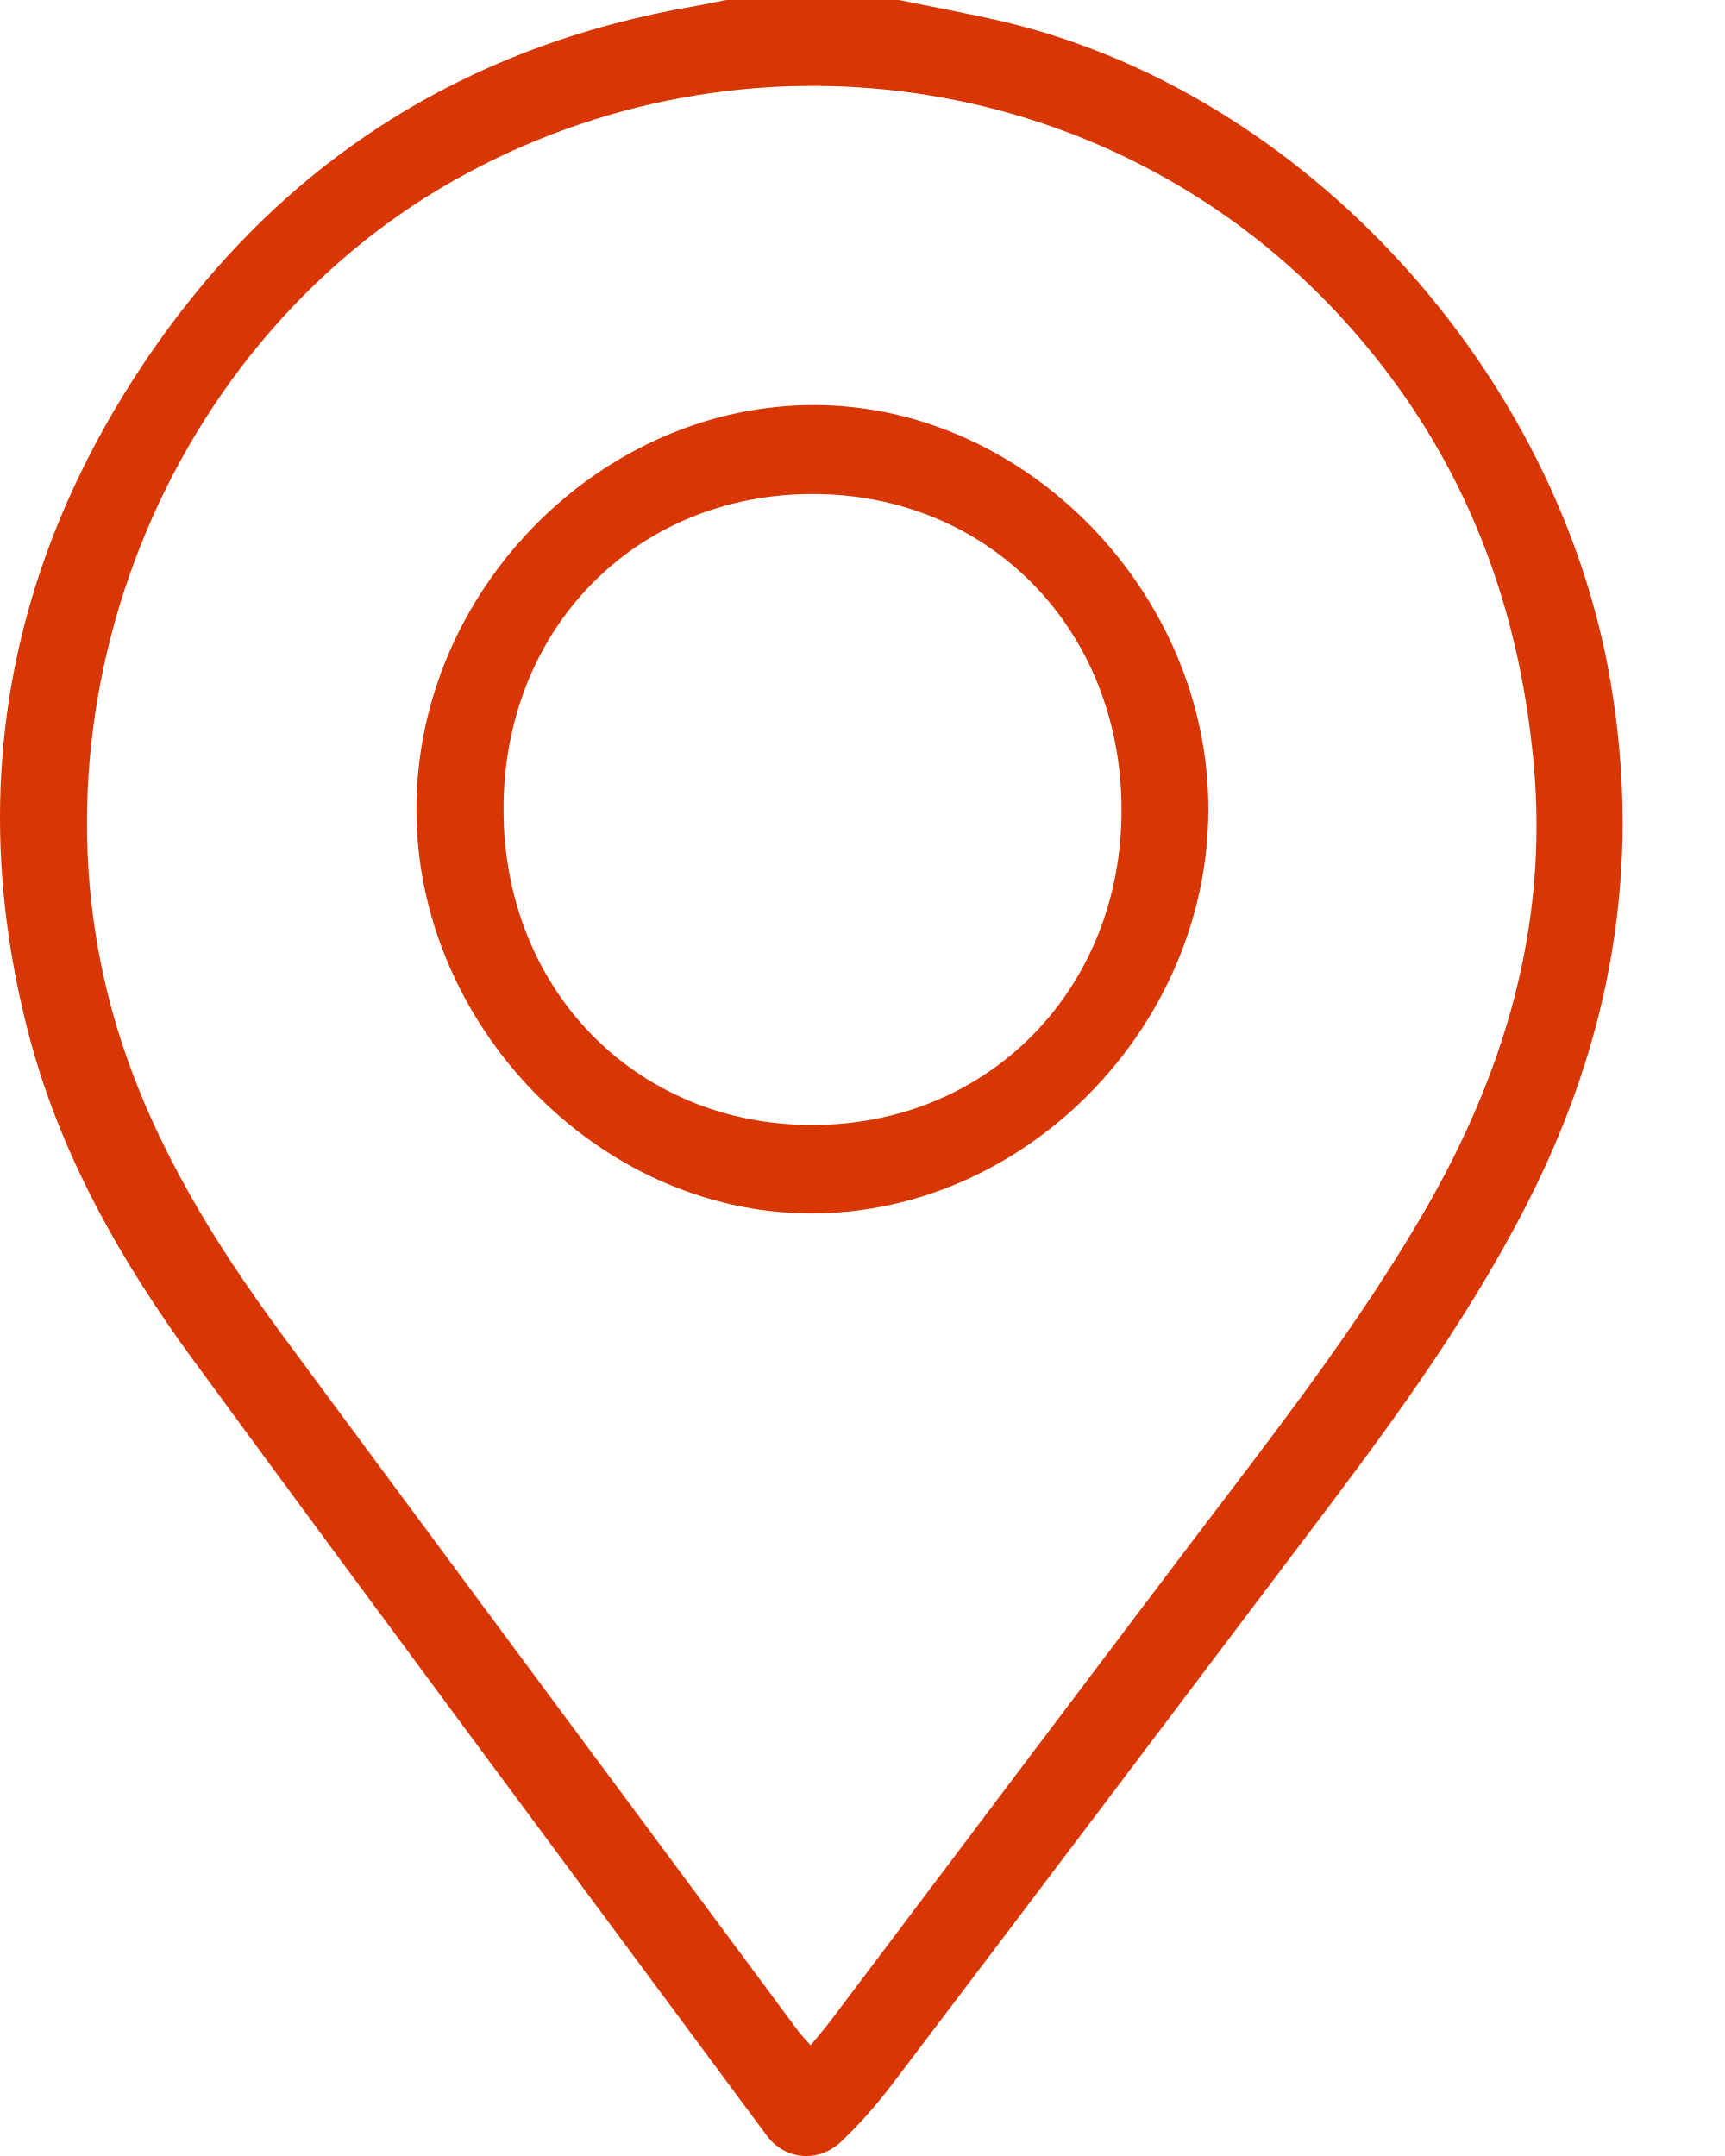
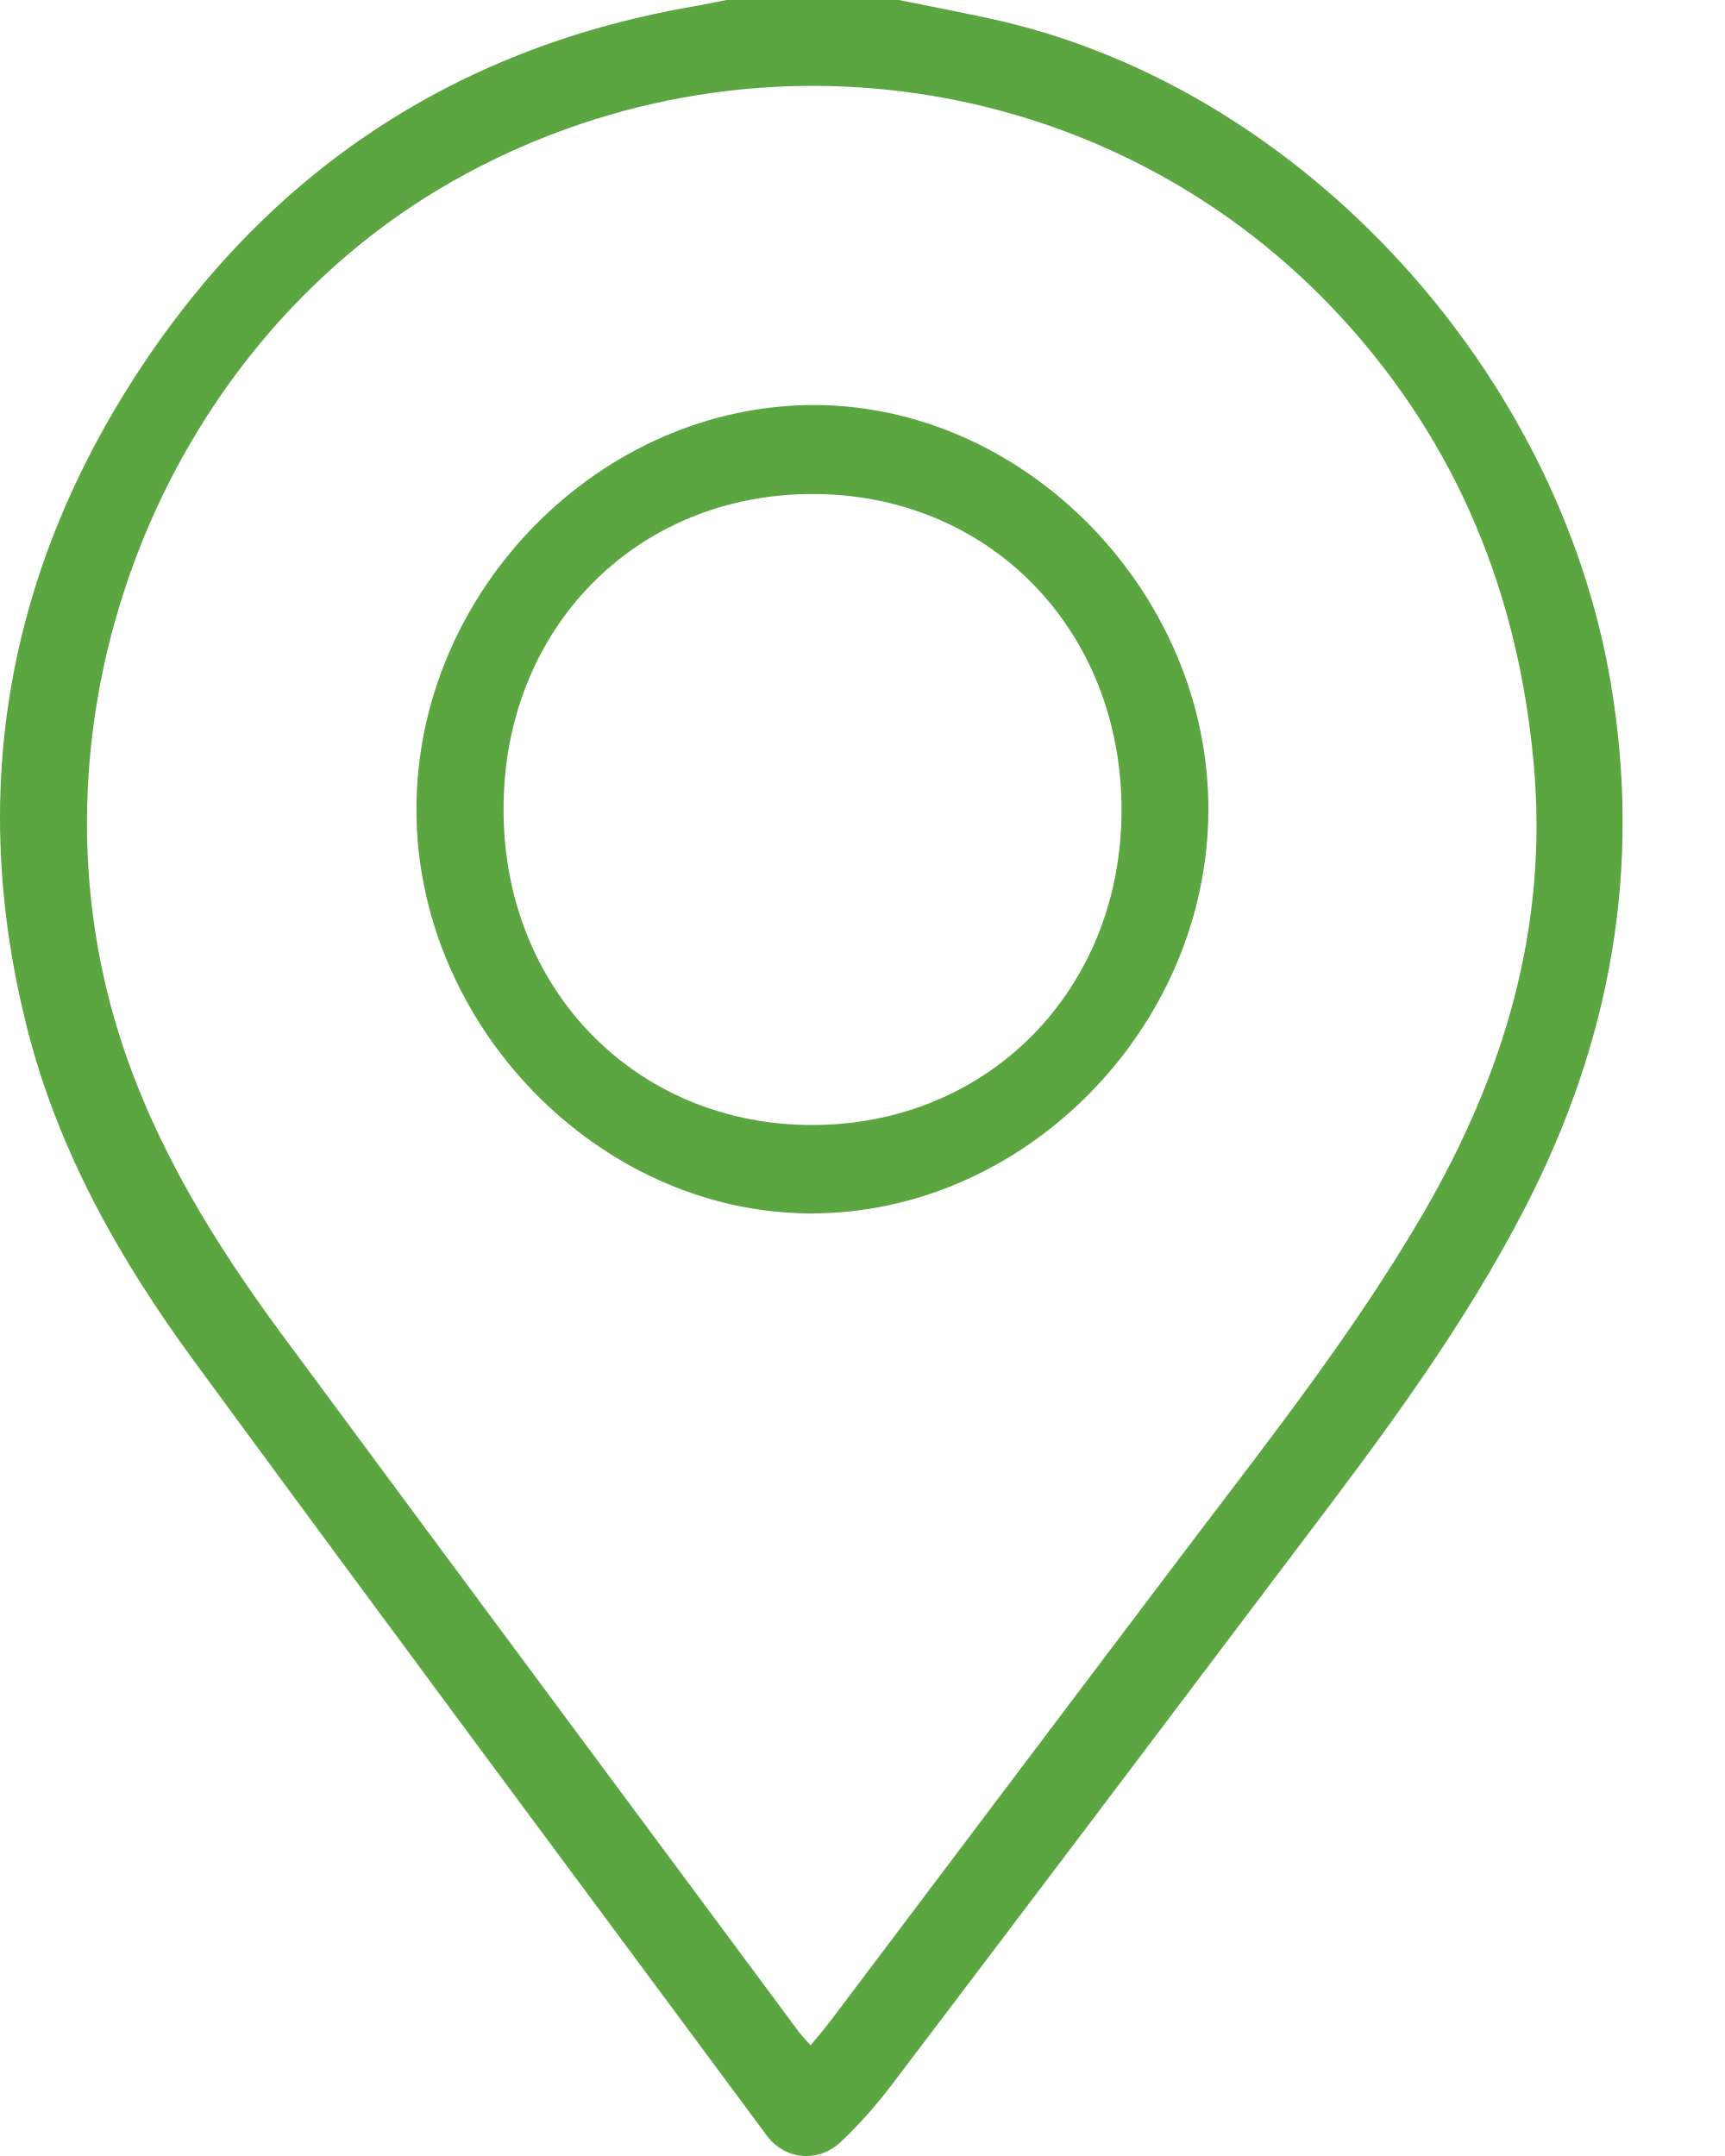
<svg xmlns="http://www.w3.org/2000/svg" width="12" height="15" viewBox="0 0 12 15" fill="none">
-   <path d="M6.254 0C6.495 0.05 6.738 0.094 6.978 0.15C9.076 0.645 10.842 2.583 11.206 4.756C11.423 6.046 11.203 7.248 10.613 8.395C10.181 9.236 9.617 9.99 9.05 10.738C8.106 11.99 7.161 13.242 6.214 14.491C6.105 14.635 5.988 14.77 5.859 14.893C5.699 15.051 5.461 15.031 5.332 14.855C4.004 13.063 2.671 11.271 1.351 9.471C0.839 8.773 0.41 8.02 0.192 7.166C-0.234 5.498 0.055 3.941 1.002 2.525C1.929 1.141 3.223 0.317 4.843 0.041C4.912 0.029 4.98 0.015 5.052 0C5.453 0 5.853 0 6.254 0ZM5.639 14.23C5.687 14.171 5.73 14.122 5.773 14.066C6.609 12.957 7.445 11.846 8.283 10.738C8.85 9.99 9.431 9.251 9.906 8.433C10.461 7.474 10.771 6.454 10.67 5.322C10.564 4.131 10.138 3.091 9.339 2.217C7.791 0.525 5.292 0.111 3.255 1.202C1.148 2.328 0.098 4.964 0.845 7.248C1.088 7.993 1.494 8.65 1.952 9.272C3.152 10.896 4.357 12.518 5.559 14.139C5.581 14.166 5.607 14.195 5.639 14.23Z" fill="#D83603" />
-   <path d="M2.897 5.622C2.902 4.103 4.184 2.81 5.676 2.818C7.147 2.827 8.412 4.135 8.406 5.639C8.4 7.158 7.118 8.451 5.63 8.442C4.156 8.434 2.891 7.123 2.897 5.622ZM3.503 5.633C3.503 6.885 4.425 7.827 5.65 7.827C6.875 7.827 7.802 6.885 7.802 5.636C7.802 4.378 6.878 3.434 5.647 3.437C4.419 3.44 3.5 4.378 3.503 5.633Z" fill="#D83603" />
+   <path d="M6.254 0C6.495 0.05 6.738 0.094 6.978 0.15C9.076 0.645 10.842 2.583 11.206 4.756C11.423 6.046 11.203 7.248 10.613 8.395C10.181 9.236 9.617 9.99 9.05 10.738C8.106 11.99 7.161 13.242 6.214 14.491C6.105 14.635 5.988 14.77 5.859 14.893C5.699 15.051 5.461 15.031 5.332 14.855C4.004 13.063 2.671 11.271 1.351 9.471C0.839 8.773 0.41 8.02 0.192 7.166C-0.234 5.498 0.055 3.941 1.002 2.525C1.929 1.141 3.223 0.317 4.843 0.041C4.912 0.029 4.98 0.015 5.052 0C5.453 0 5.853 0 6.254 0ZM5.639 14.23C5.687 14.171 5.73 14.122 5.773 14.066C6.609 12.957 7.445 11.846 8.283 10.738C8.85 9.99 9.431 9.251 9.906 8.433C10.461 7.474 10.771 6.454 10.67 5.322C10.564 4.131 10.138 3.091 9.339 2.217C7.791 0.525 5.292 0.111 3.255 1.202C1.148 2.328 0.098 4.964 0.845 7.248C1.088 7.993 1.494 8.65 1.952 9.272C3.152 10.896 4.357 12.518 5.559 14.139C5.581 14.166 5.607 14.195 5.639 14.23Z" fill="#5BA641" />
+   <path d="M2.897 5.622C2.902 4.103 4.184 2.81 5.676 2.818C7.147 2.827 8.412 4.135 8.406 5.639C8.4 7.158 7.118 8.451 5.63 8.442C4.156 8.434 2.891 7.123 2.897 5.622ZM3.503 5.633C3.503 6.885 4.425 7.827 5.65 7.827C6.875 7.827 7.802 6.885 7.802 5.636C7.802 4.378 6.878 3.434 5.647 3.437C4.419 3.44 3.5 4.378 3.503 5.633Z" fill="#5BA641" />
</svg>
